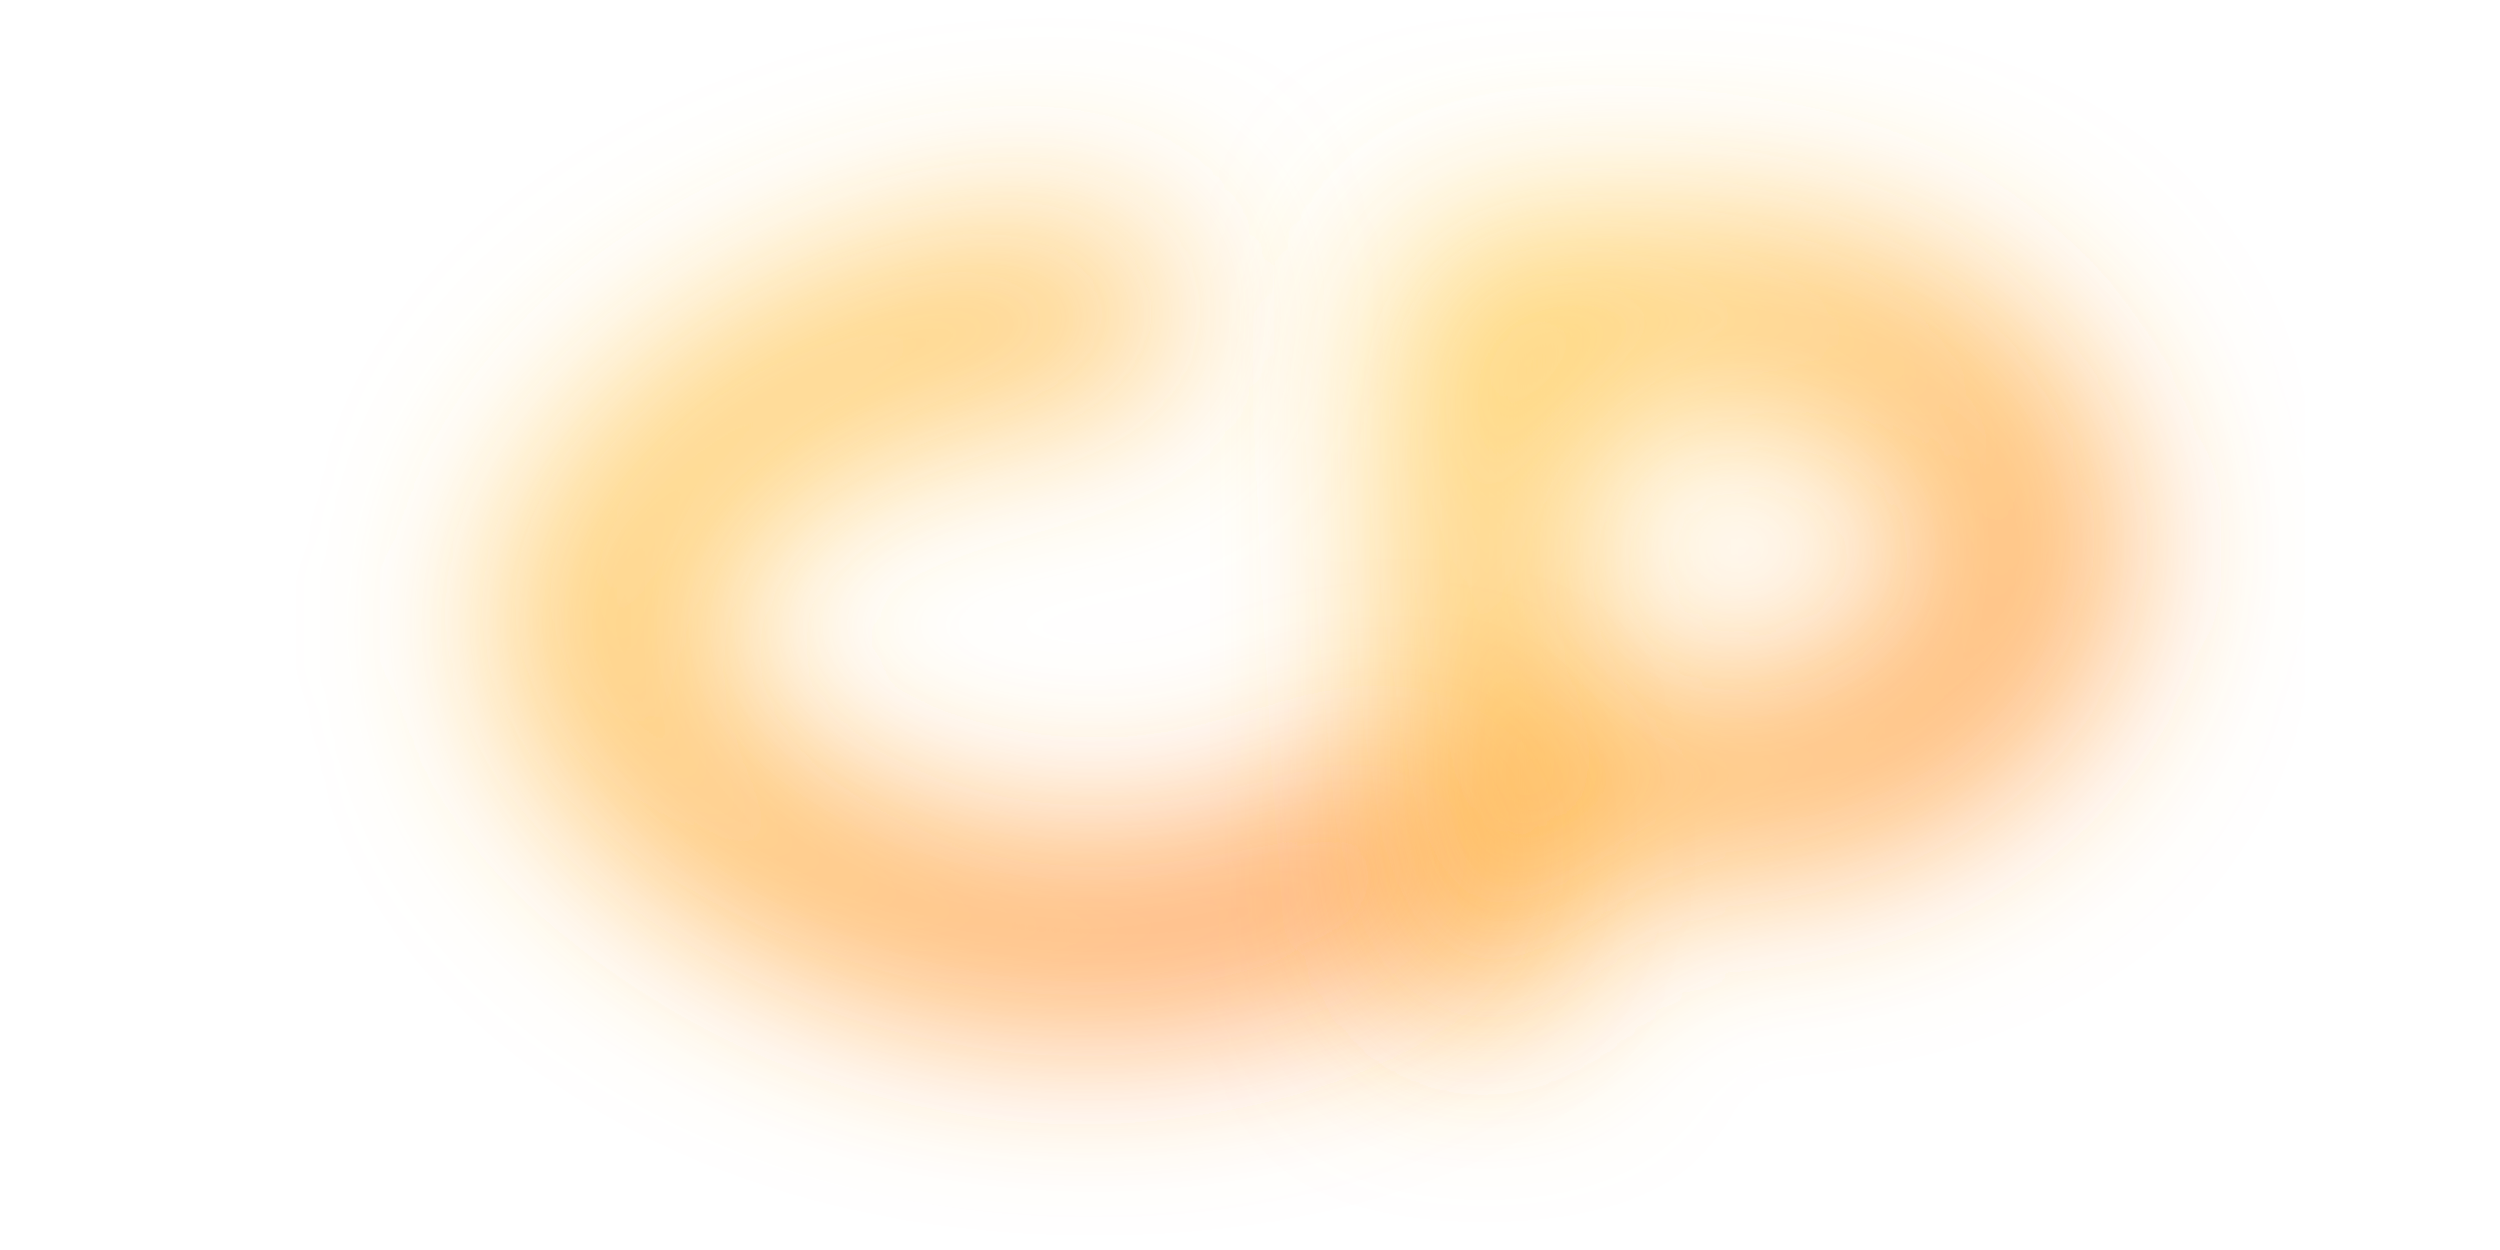
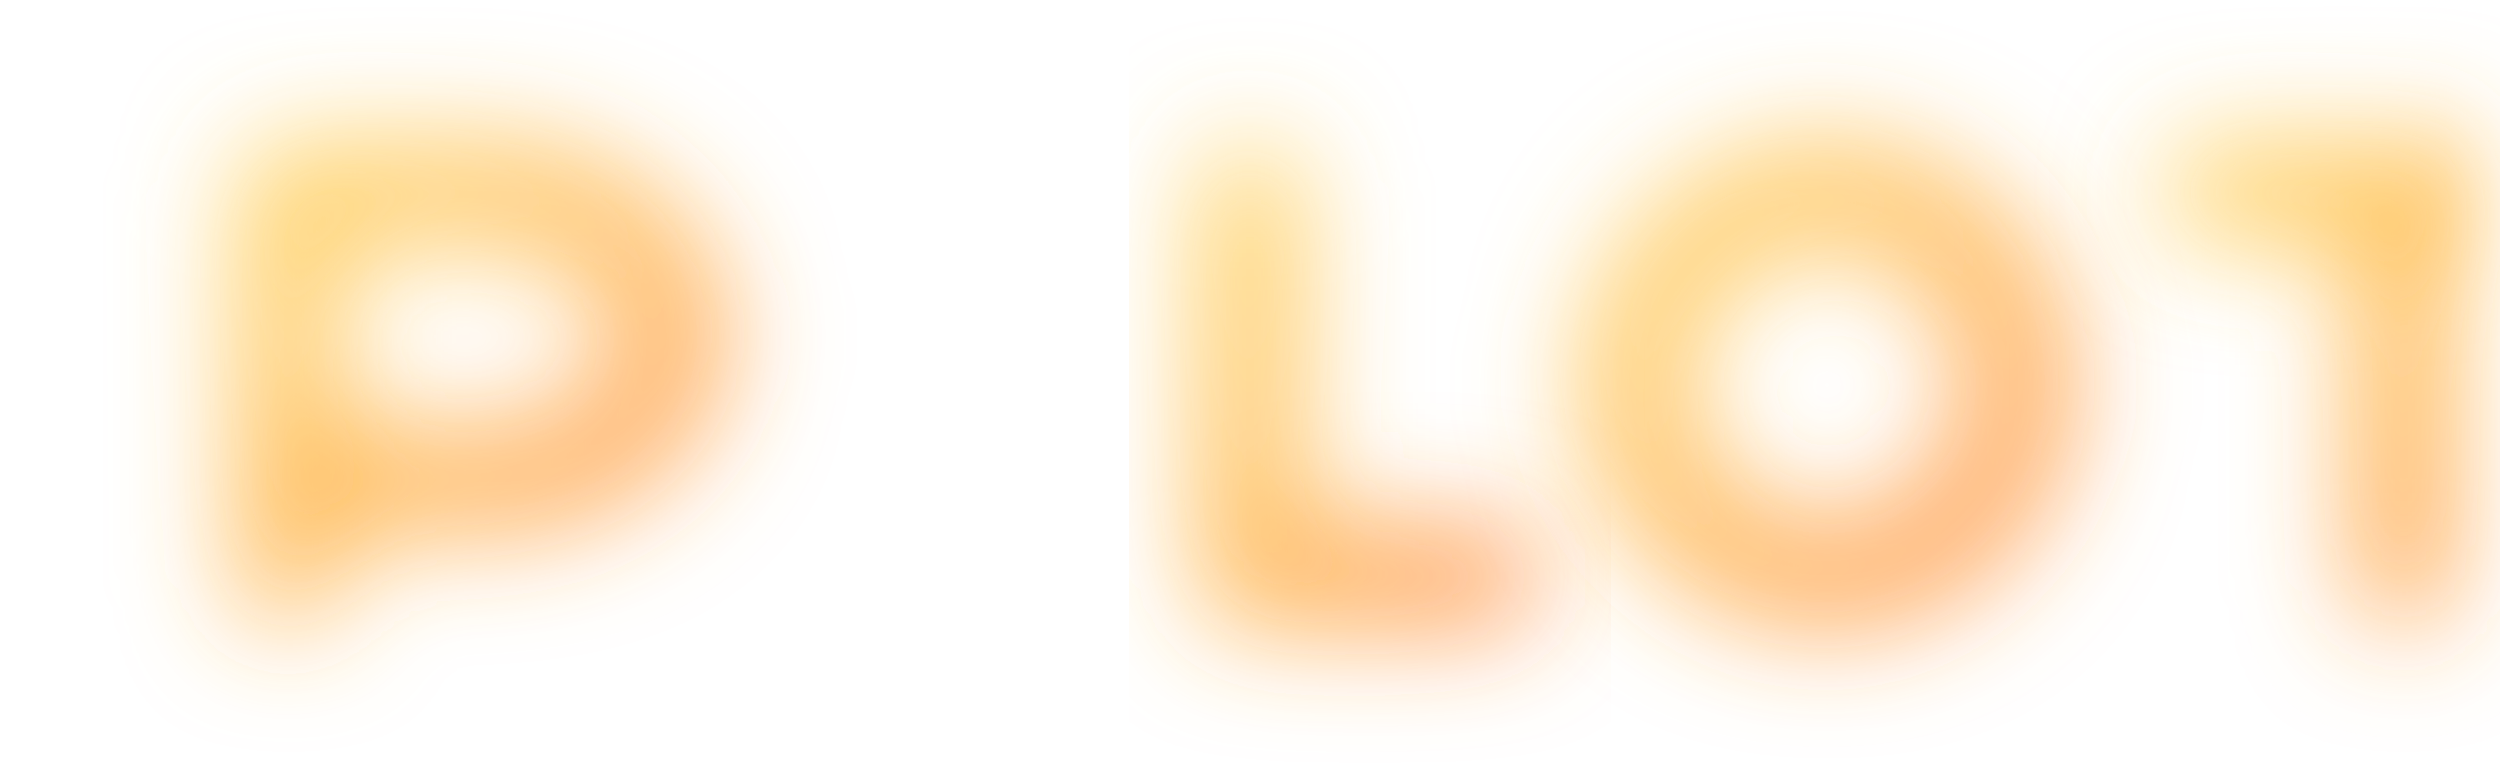
- <svg xmlns="http://www.w3.org/2000/svg" viewBox="0 0 160 80">
+ <svg xmlns="http://www.w3.org/2000/svg" viewBox="0 0 260 80">
  <defs>
-     <linearGradient id="cpRoyalGrad" x1="0%" y1="0%" x2="100%" y2="100%">
+     <linearGradient id="pilotGrad" x1="0%" y1="0%" x2="100%" y2="100%">
      <stop offset="0%" stop-color="#ffd86b" />
      <stop offset="50%" stop-color="#ffb347" />
      <stop offset="100%" stop-color="#ff8c42" />
    </linearGradient>
-     <filter id="cpRoyalGlow" x="-50%" y="-50%" width="200%" height="200%">
+     <filter id="pilotGlow" x="-50%" y="-50%" width="200%" height="200%">
      <feGaussianBlur stdDeviation="6" result="b" />
      <feColorMatrix in="b" type="matrix" values="1 0 0 0 0                 0 0.85 0 0 0                 0 0 0.4 0 0                 0 0 0 0.85 0" />
    </filter>
  </defs>
-   <path d="M70 20            c-18 0 -32 12 -32 20            s14 20 32 20            c8 0 14 -2 20 -6" fill="none" stroke="url(#cpRoyalGrad)" stroke-width="10" stroke-linecap="round" filter="url(#cpRoyalGlow)" />
-   <path d="M95 20v40            M95 20h15            c12 0 20 7 20 15            s-8 15 -20 15H95" fill="none" stroke="url(#cpRoyalGrad)" stroke-width="10" stroke-linecap="round" stroke-linejoin="round" filter="url(#cpRoyalGlow)" />
+   <path d="M30 20v40            M30 20h20            c12 0 20 7 20 15            s-8 15 -20 15H30" fill="none" stroke="url(#pilotGrad)" stroke-width="10" stroke-linecap="round" stroke-linejoin="round" filter="url(#pilotGlow)" />
+   <line x1="90" y1="20" x2="90" y2="60" stroke="url(#pilotGrad)" stroke-width="10" stroke-linecap="round" filter="url(#pilotGlow)" />
+   <path d="M130 20v40h25" fill="none" stroke="url(#pilotGrad)" stroke-width="10" stroke-linecap="round" stroke-linejoin="round" filter="url(#pilotGlow)" />
+   <circle cx="190" cy="40" r="20" fill="none" stroke="url(#pilotGrad)" stroke-width="10" filter="url(#pilotGlow)" />
+   <path d="M230 20h40            M250 20v40" fill="none" stroke="url(#pilotGrad)" stroke-width="10" stroke-linecap="round" stroke-linejoin="round" filter="url(#pilotGlow)" />
</svg>
